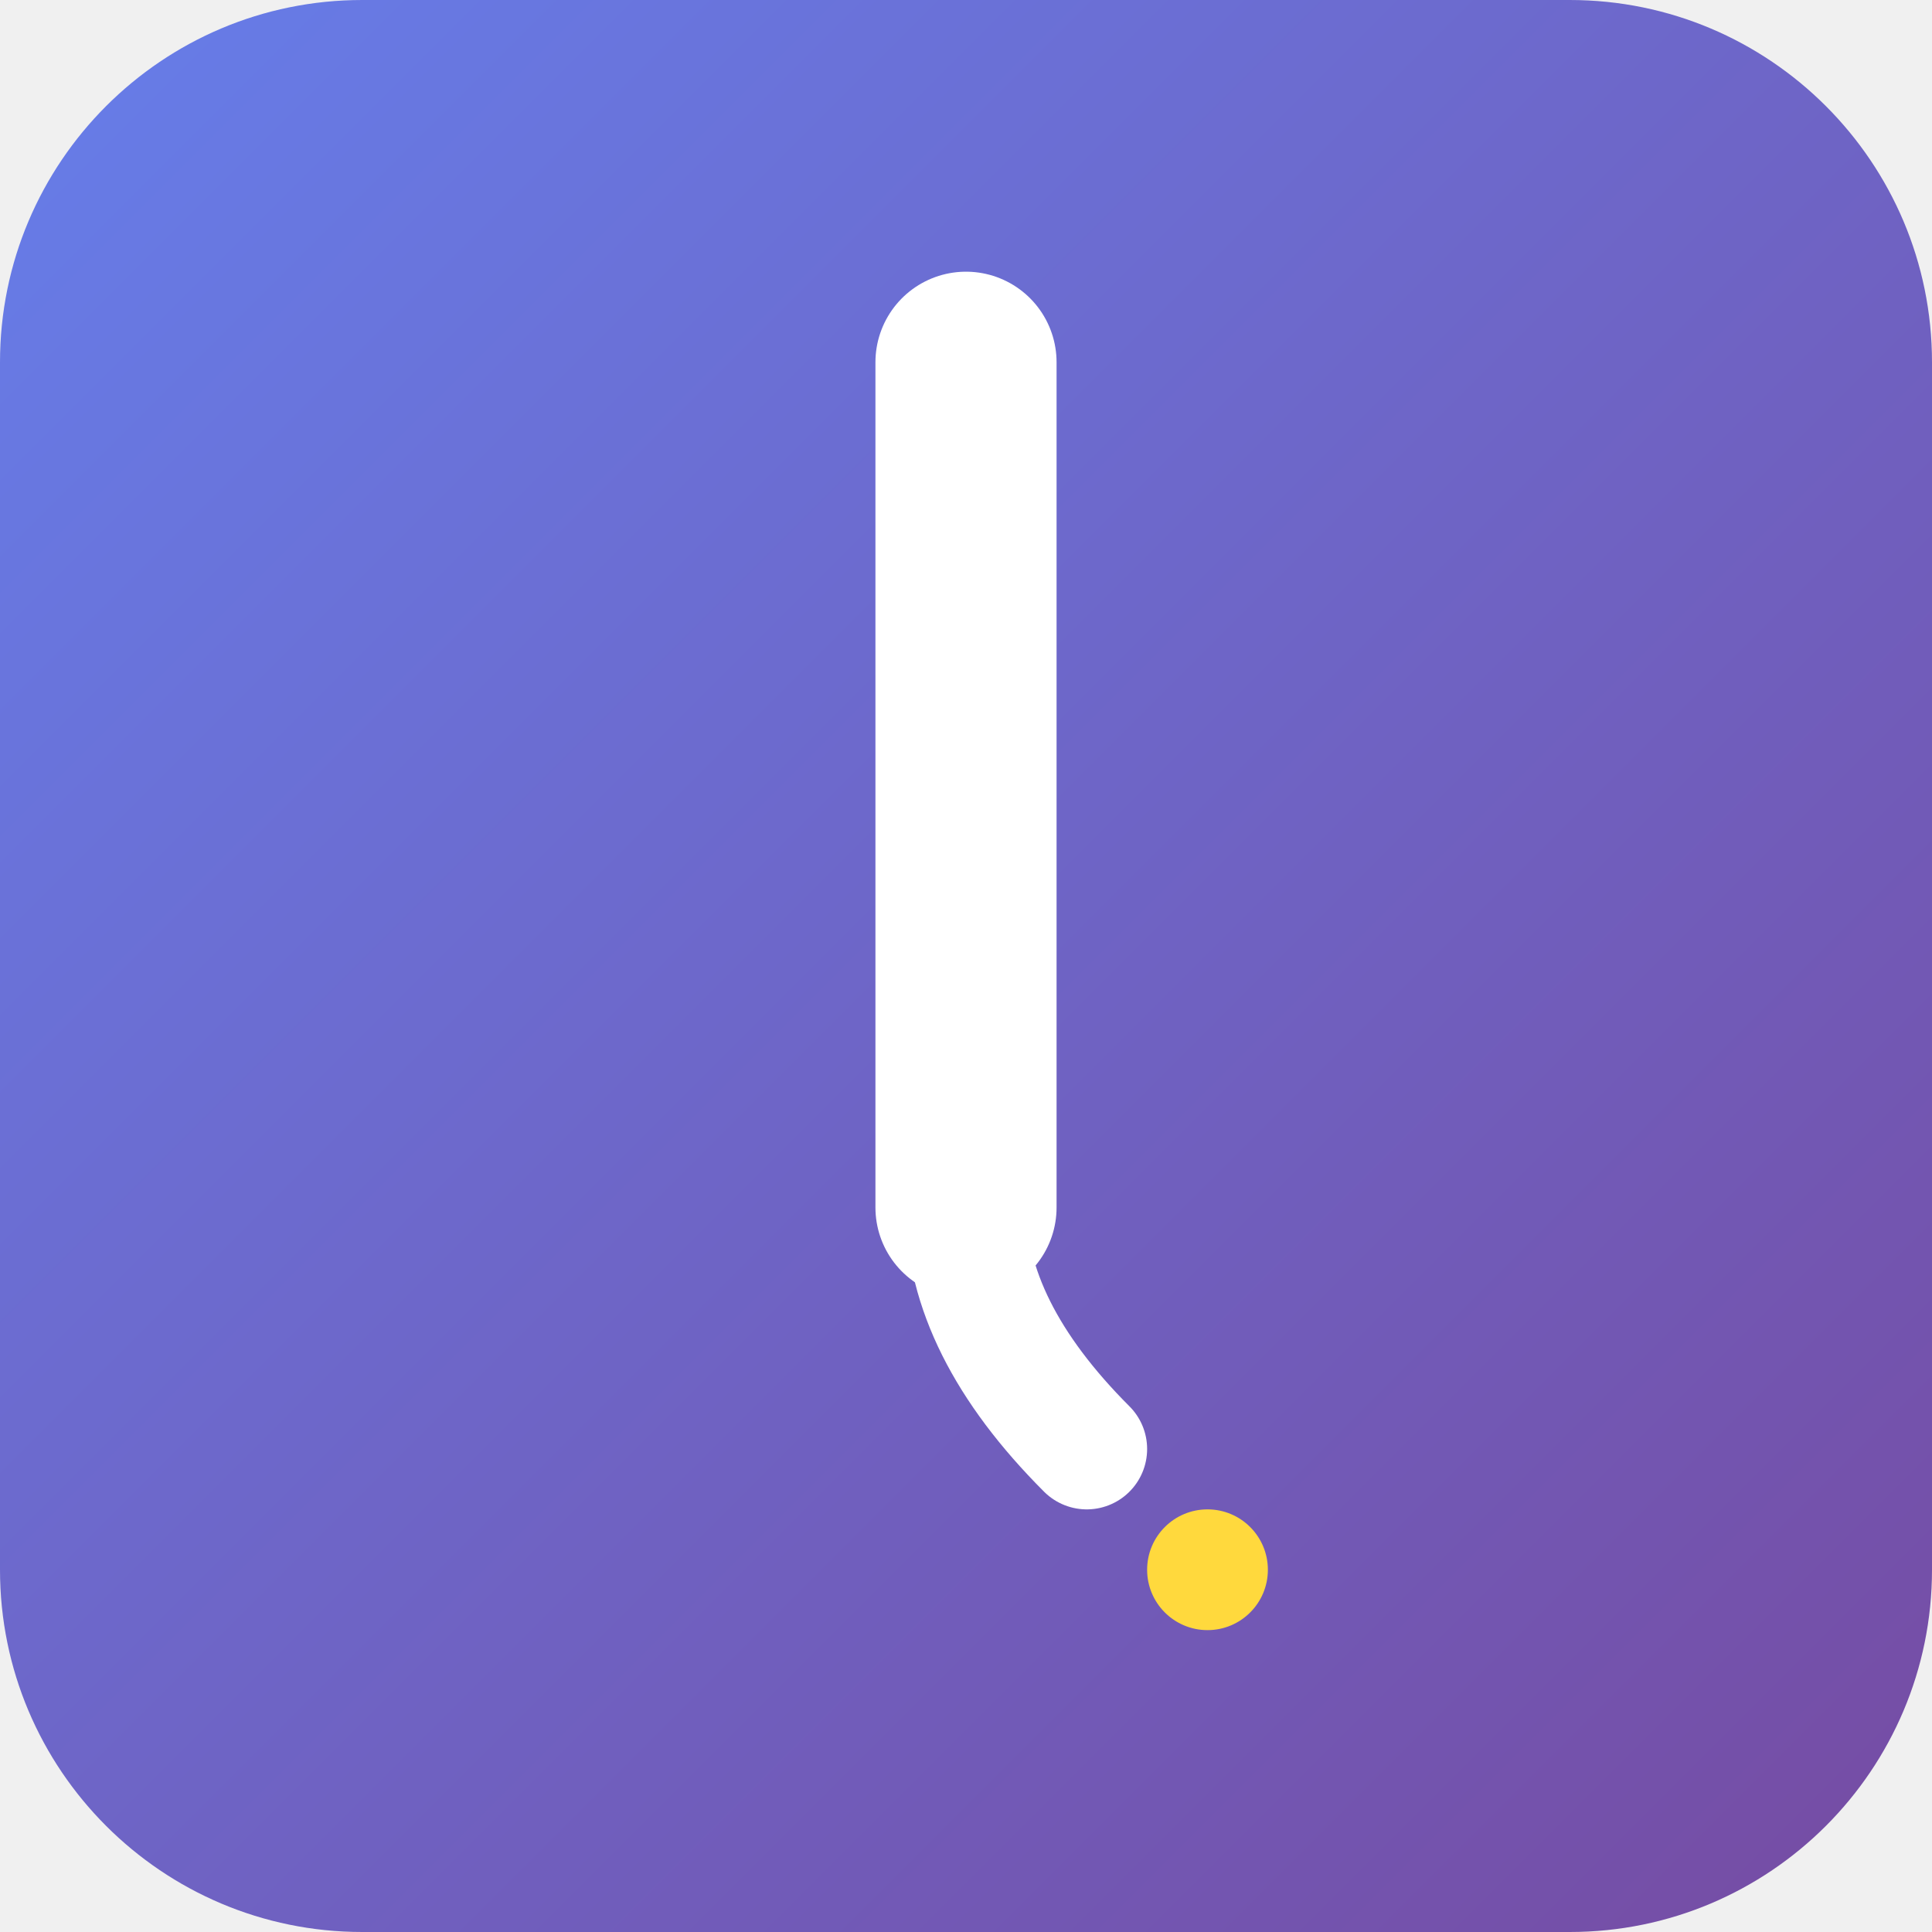
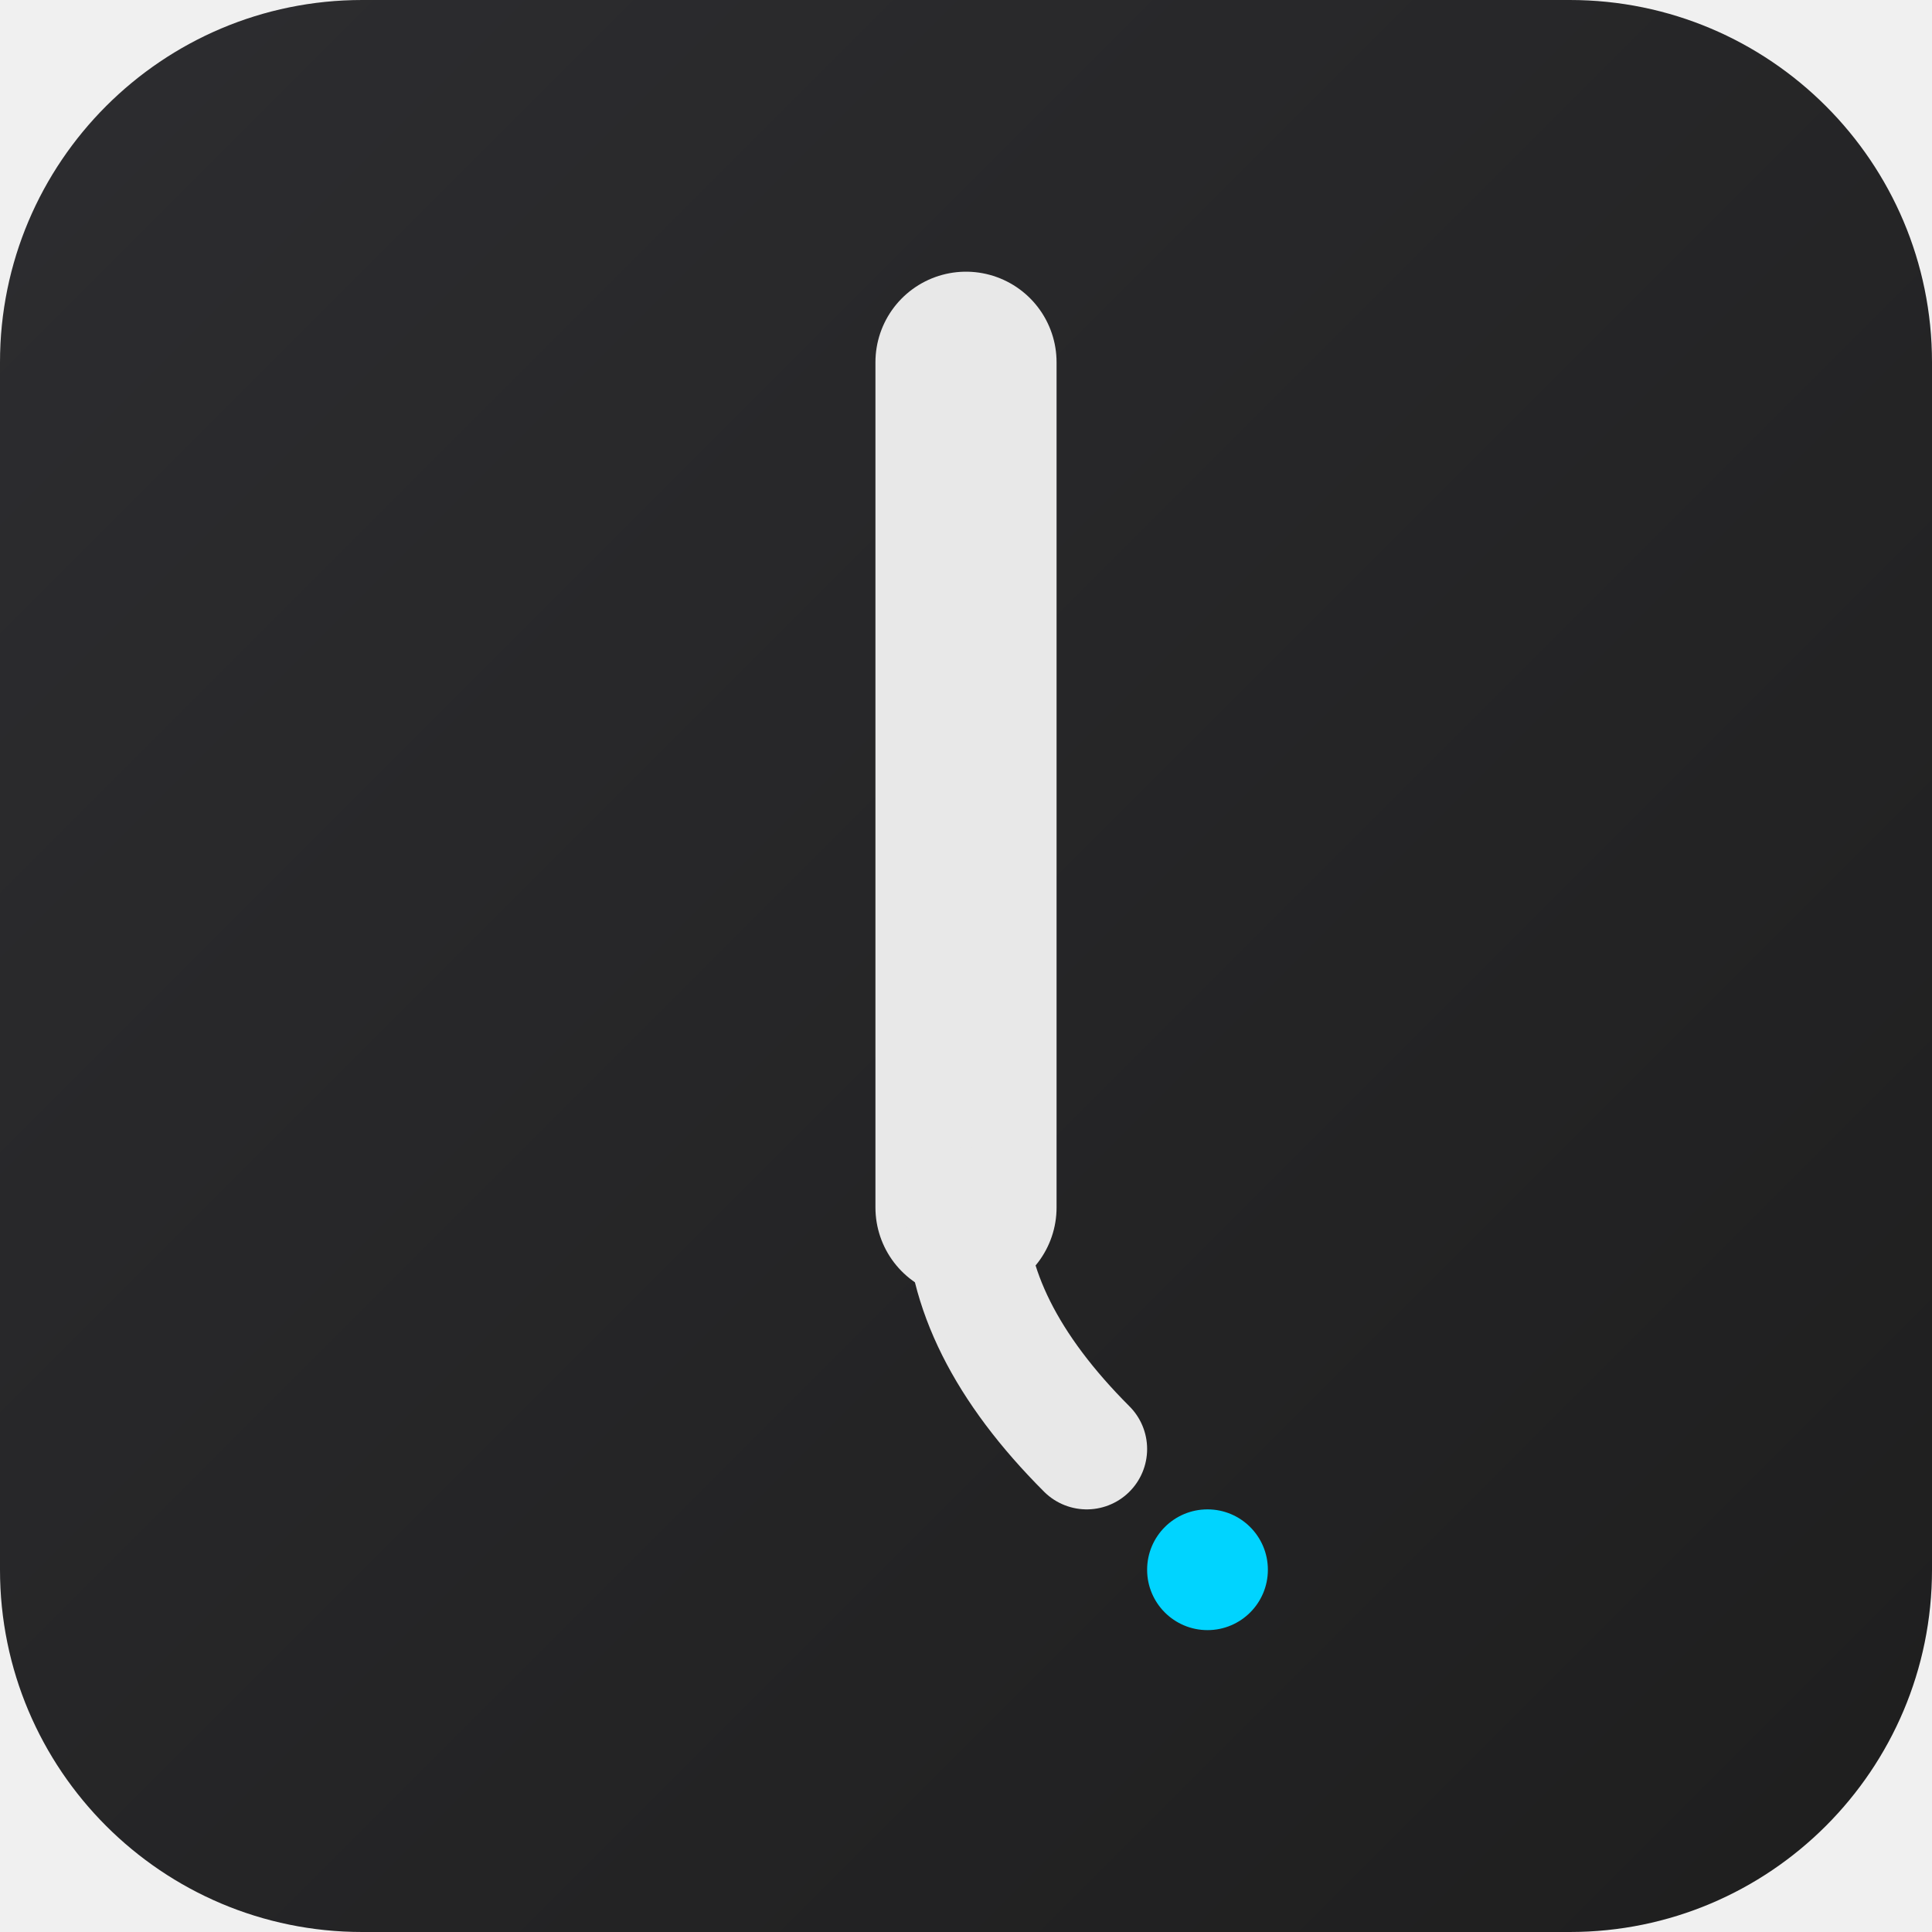
<svg xmlns="http://www.w3.org/2000/svg" width="16" height="16">
  <defs>
    <linearGradient id="bg16" x1="0%" y1="0%" x2="100%" y2="100%">
-       <stop offset="0%" style="stop-color:#667eea;stop-opacity:1" />
-       <stop offset="100%" style="stop-color:#764ba2;stop-opacity:1" />
+       <stop offset="0%" style="stop-color:#2d2d30;stop-opacity:1" />
+       <stop offset="100%" style="stop-color:#1e1e1e;stop-opacity:1" />
    </linearGradient>
  </defs>
  <rect width="16" height="16" fill="url(#bg16)" rx="3" />
-   <path d="M 8 3 L 8 10" stroke="#fff" stroke-width="1.5" stroke-linecap="round" />
-   <path d="M 8 10 Q 8 11 9 12" stroke="#fff" stroke-width="1" fill="none" stroke-linecap="round" />
-   <circle cx="10" cy="13" r="0.5" fill="#ffd93d" />
+   <path d="M 8 3 L 8 10" stroke="#e8e8e8" stroke-width="1.5" stroke-linecap="round" />
+   <path d="M 8 10 Q 8 11 9 12" stroke="#e8e8e8" stroke-width="1" fill="none" stroke-linecap="round" />
+   <circle cx="10" cy="13" r="0.5" fill="#00d4ff" />
</svg>
